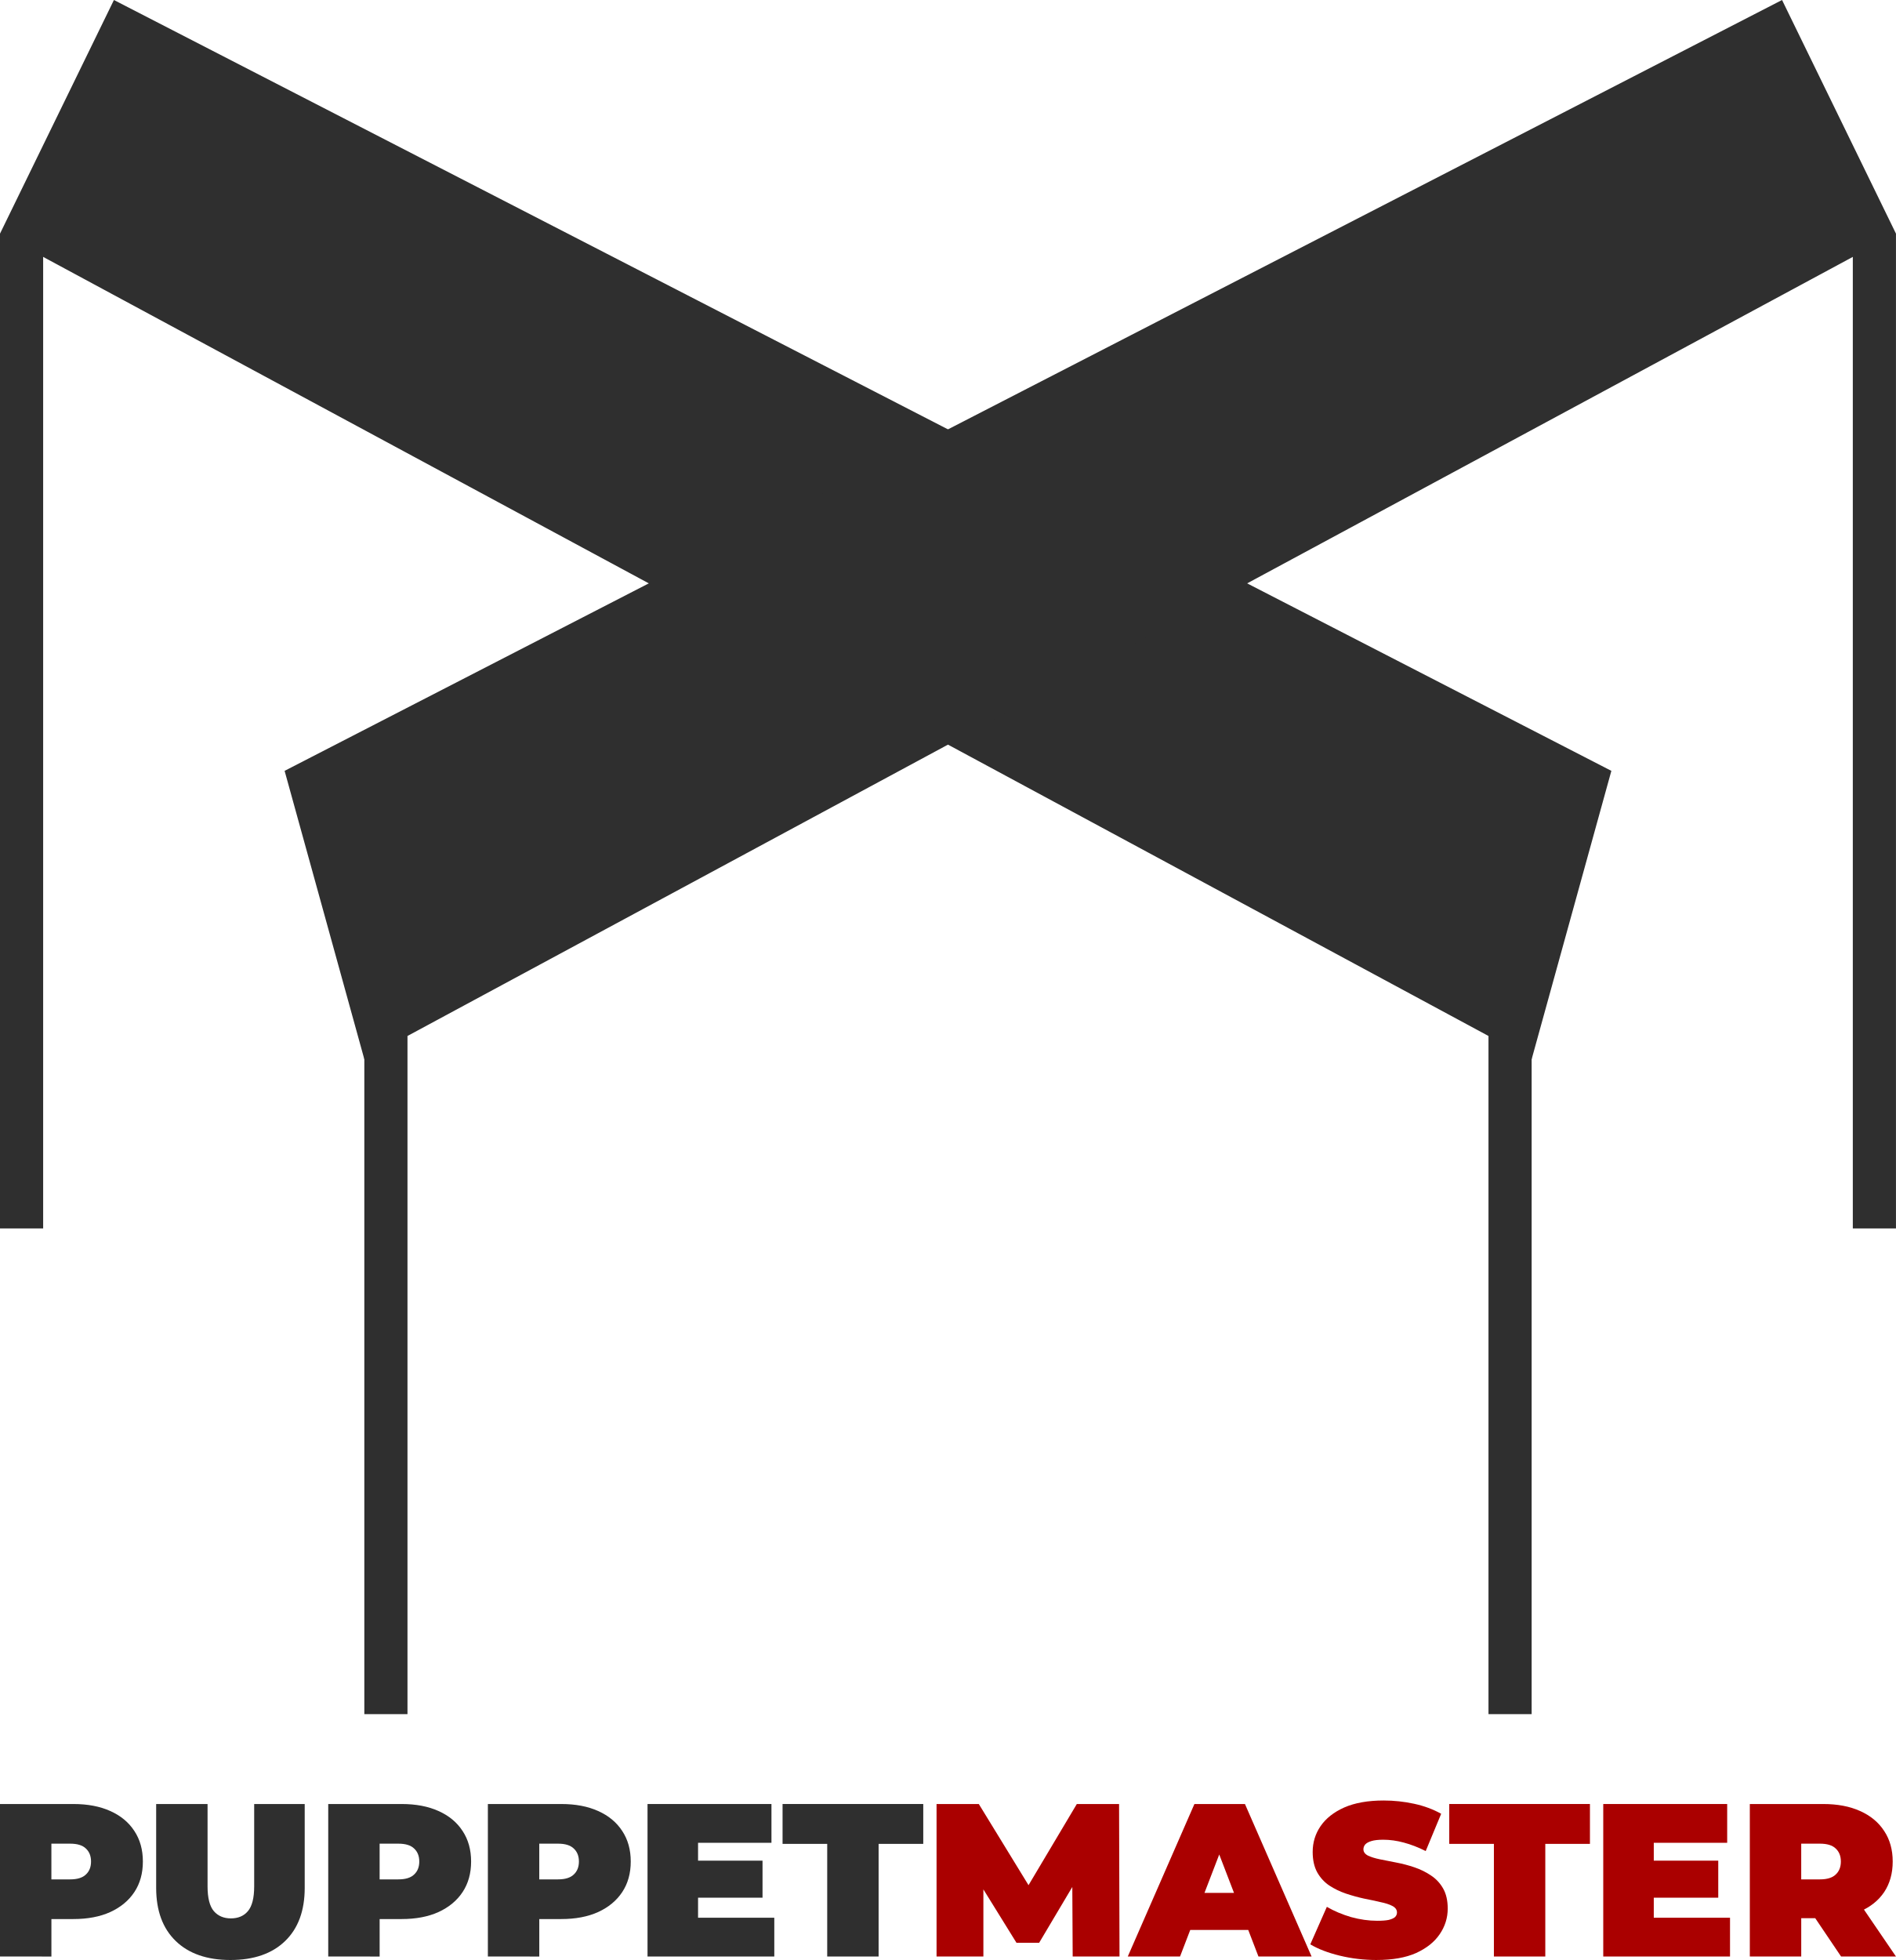
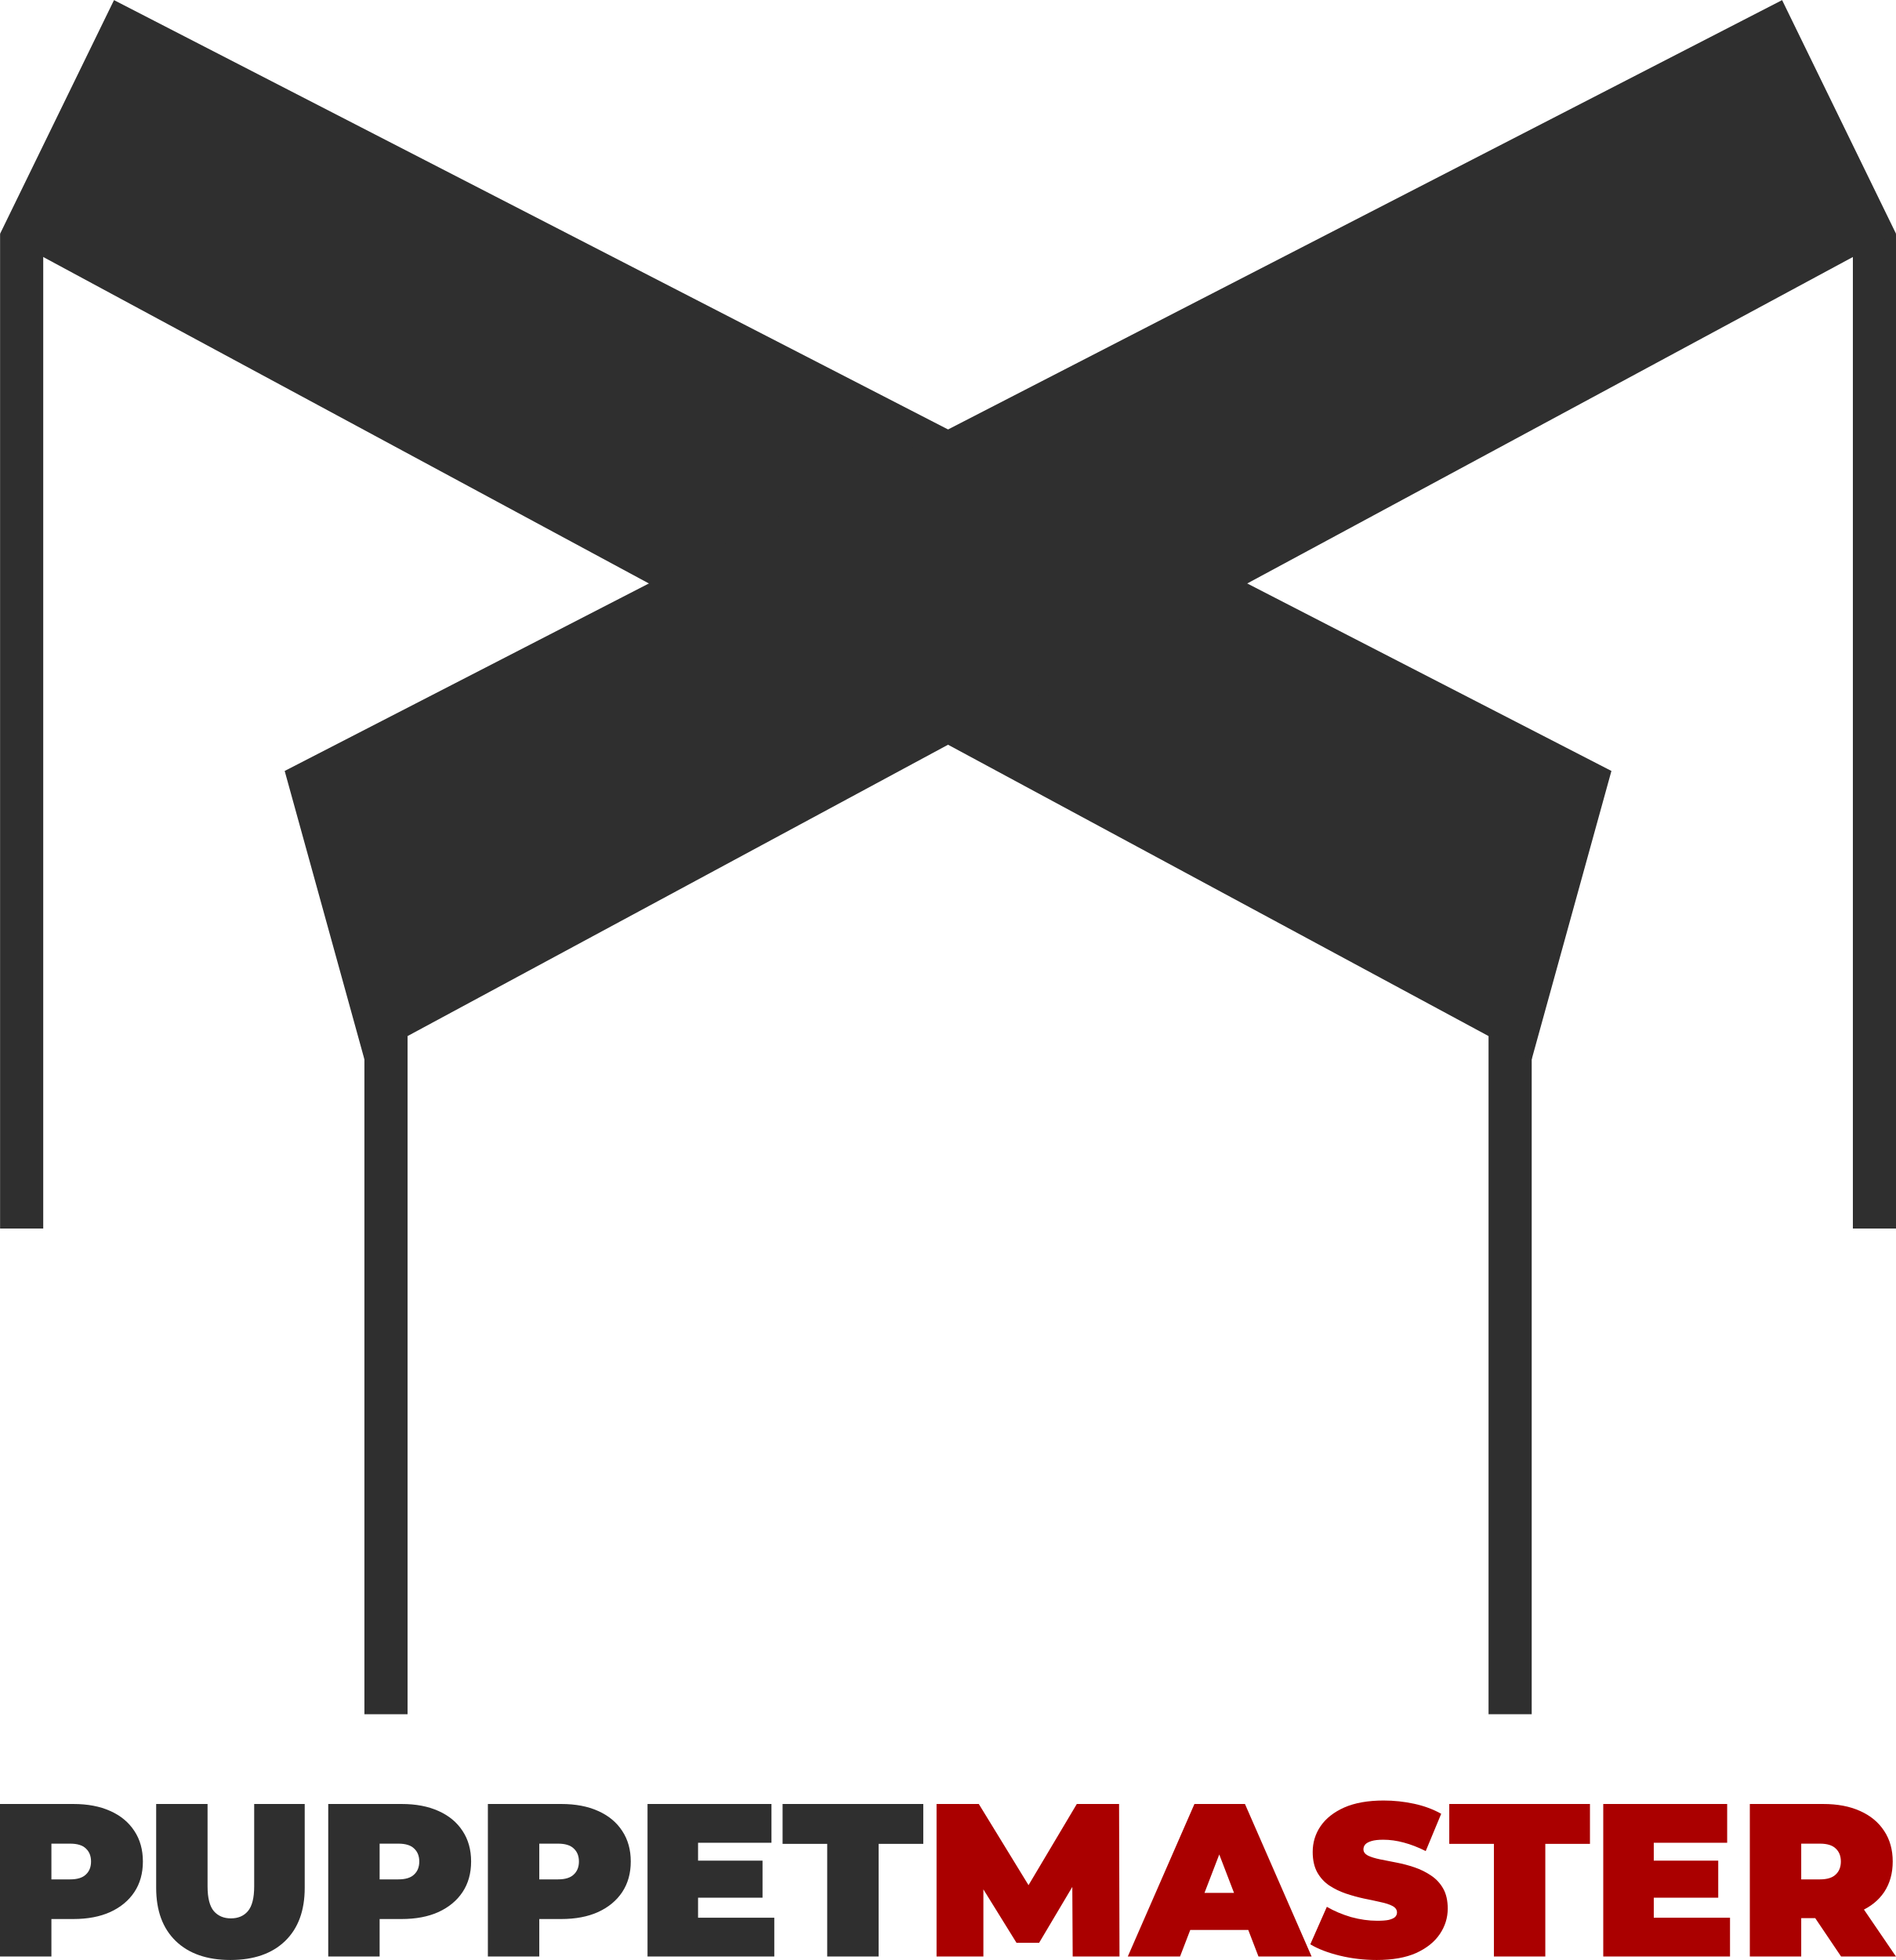
- <svg xmlns="http://www.w3.org/2000/svg" width="133.802mm" height="138.284mm" viewBox="0 0 133.802 138.284" version="1.1" id="svg1">
-   <defs id="defs1" />
-   <g id="layer1" transform="translate(-41.80424,-195.5271)">
-     <g id="g395" transform="translate(1078.705,776.438)">
-       <g id="g373" style="fill:#aa0000;fill-opacity:1" transform="translate(-191.9009)">
-         <path style="font-weight:900;font-size:15.371px;line-height:0.8;font-family:Montserrat;-inkscape-font-specification:'Montserrat Heavy';fill:#aa0000;fill-opacity:1;stroke-width:1.334" d="m -721.512,-442.873 v -10.759 h 5.18 q 1.506,0 2.598,0.492 1.107,0.492 1.706,1.414 0.599,0.907 0.599,2.152 0,1.245 -0.599,2.152 -0.599,0.891 -1.706,1.368 -1.091,0.476 -2.598,0.476 h -3.166 l 1.614,-1.491 v 4.196 z m 6.44,0 -2.644,-3.92 h 3.843 l 2.675,3.92 z m -2.813,-3.797 -1.614,-1.645 h 2.936 q 0.753,0 1.107,-0.338 0.369,-0.338 0.369,-0.922 0,-0.584 -0.369,-0.922 -0.354,-0.338 -1.107,-0.338 h -2.936 l 1.614,-1.645 z" id="path368" />
-         <path style="font-weight:900;font-size:15.371px;line-height:0.8;font-family:Montserrat;-inkscape-font-specification:'Montserrat Heavy';fill:#aa0000;fill-opacity:1;stroke-width:1.334" d="m -728.536,-449.636 h 4.796 v 2.613 h -4.796 z m 0.246,4.027 h 5.38 v 2.736 h -8.946 v -10.759 h 8.746 v 2.736 h -5.18 z" id="path369" />
-         <path style="font-weight:900;font-size:15.371px;line-height:0.8;font-family:Montserrat;-inkscape-font-specification:'Montserrat Heavy';fill:#aa0000;fill-opacity:1;stroke-width:1.334" d="m -739.573,-442.873 v -7.947 h -3.151 v -2.813 h 9.929 v 2.813 h -3.151 v 7.947 z" id="path370" />
-         <path style="font-weight:900;font-size:15.371px;line-height:0.8;font-family:Montserrat;-inkscape-font-specification:'Montserrat Heavy';fill:#aa0000;fill-opacity:1;stroke-width:1.334" d="m -747.842,-442.627 q -1.353,0 -2.613,-0.307 -1.26,-0.307 -2.075,-0.799 l 1.168,-2.644 q 0.769,0.446 1.706,0.722 0.953,0.261 1.844,0.261 0.523,0 0.815,-0.061 0.307,-0.077 0.446,-0.2 0.138,-0.138 0.138,-0.323 0,-0.292 -0.323,-0.461 -0.323,-0.169 -0.861,-0.277 -0.523,-0.123 -1.153,-0.246 -0.63,-0.138 -1.276,-0.354 -0.63,-0.215 -1.168,-0.569 -0.523,-0.354 -0.845,-0.922 -0.323,-0.584 -0.323,-1.445 0,-0.999 0.553,-1.814 0.569,-0.83 1.675,-1.322 1.122,-0.492 2.782,-0.492 1.091,0 2.152,0.231 1.061,0.231 1.906,0.707 l -1.091,2.628 q -0.799,-0.4 -1.552,-0.599 -0.738,-0.2 -1.445,-0.2 -0.523,0 -0.83,0.092 -0.307,0.092 -0.446,0.246 -0.123,0.154 -0.123,0.338 0,0.277 0.323,0.446 0.323,0.154 0.845,0.261 0.538,0.108 1.168,0.231 0.646,0.123 1.276,0.338 0.63,0.215 1.153,0.569 0.538,0.354 0.861,0.922 0.323,0.569 0.323,1.414 0,0.984 -0.569,1.814 -0.553,0.815 -1.66,1.322 -1.107,0.492 -2.782,0.492 z" id="path371" />
-         <path style="font-weight:900;font-size:15.371px;line-height:0.8;font-family:Montserrat;-inkscape-font-specification:'Montserrat Heavy';fill:#aa0000;fill-opacity:1;stroke-width:1.334" d="m -765.411,-442.873 4.703,-10.759 h 3.566 l 4.703,10.759 h -3.75 l -3.474,-9.038 h 1.414 l -3.474,9.038 z m 2.797,-1.875 0.922,-2.613 h 4.949 l 0.922,2.613 z" id="path372" />
-         <path style="font-weight:900;font-size:15.371px;line-height:0.8;font-family:Montserrat;-inkscape-font-specification:'Montserrat Heavy';fill:#aa0000;fill-opacity:1;stroke-width:1.334" d="m -778.906,-442.873 v -10.759 h 2.982 l 4.304,7.024 h -1.568 l 4.181,-7.024 h 2.982 l 0.031,10.759 h -3.305 l -0.031,-5.779 h 0.523 l -2.859,4.811 h -1.599 l -2.982,-4.811 h 0.646 v 5.779 z" id="path373" />
-       </g>
-       <g id="g379" transform="translate(-191.9009)">
-         <path style="font-weight:900;font-size:15.371px;line-height:0.8;font-family:Montserrat;-inkscape-font-specification:'Montserrat Heavy';fill:#2f2f2f;stroke-width:1.334" d="m -786.622,-442.873 v -7.947 h -3.151 v -2.813 h 9.929 v 2.813 h -3.151 v 7.947 z" id="path374" />
-         <path style="font-weight:900;font-size:15.371px;line-height:0.8;font-family:Montserrat;-inkscape-font-specification:'Montserrat Heavy';fill:#2f2f2f;stroke-width:1.334" d="m -795.983,-449.636 h 4.796 v 2.613 h -4.796 z m 0.246,4.027 h 5.38 v 2.736 h -8.946 v -10.759 h 8.746 v 2.736 h -5.18 z" id="path375" />
-         <path style="font-weight:900;font-size:15.371px;line-height:0.8;font-family:Montserrat;-inkscape-font-specification:'Montserrat Heavy';fill:#2f2f2f;stroke-width:1.334" d="m -810.57,-442.873 v -10.759 h 5.18 q 1.506,0 2.598,0.492 1.107,0.492 1.706,1.414 0.599,0.907 0.599,2.152 0,1.245 -0.599,2.152 -0.599,0.907 -1.706,1.414 -1.091,0.492 -2.598,0.492 h -3.166 l 1.614,-1.552 v 4.196 z m 3.627,-3.797 -1.614,-1.645 h 2.936 q 0.753,0 1.107,-0.338 0.369,-0.338 0.369,-0.922 0,-0.584 -0.369,-0.922 -0.354,-0.338 -1.107,-0.338 h -2.936 l 1.614,-1.645 z" id="path376" />
-         <path style="font-weight:900;font-size:15.371px;line-height:0.8;font-family:Montserrat;-inkscape-font-specification:'Montserrat Heavy';fill:#2f2f2f;stroke-width:1.334" d="m -821.836,-442.873 v -10.759 h 5.18 q 1.506,0 2.598,0.492 1.107,0.492 1.706,1.414 0.599,0.907 0.599,2.152 0,1.245 -0.599,2.152 -0.599,0.907 -1.706,1.414 -1.091,0.492 -2.598,0.492 h -3.166 l 1.614,-1.552 v 4.196 z m 3.627,-3.797 -1.614,-1.645 h 2.936 q 0.753,0 1.107,-0.338 0.369,-0.338 0.369,-0.922 0,-0.584 -0.369,-0.922 -0.354,-0.338 -1.107,-0.338 h -2.936 l 1.614,-1.645 z" id="path377" />
-         <path style="font-weight:900;font-size:15.371px;line-height:0.8;font-family:Montserrat;-inkscape-font-specification:'Montserrat Heavy';fill:#2f2f2f;stroke-width:1.334" d="m -828.738,-442.627 q -2.475,0 -3.858,-1.337 -1.383,-1.337 -1.383,-3.75 v -5.918 h 3.627 v 5.81 q 0,1.23 0.446,1.752 0.446,0.507 1.199,0.507 0.769,0 1.199,-0.507 0.446,-0.523 0.446,-1.752 v -5.81 h 3.566 v 5.918 q 0,2.413 -1.383,3.75 -1.383,1.337 -3.858,1.337 z" id="path378" />
-         <path style="font-weight:900;font-size:15.371px;line-height:0.8;font-family:Montserrat;-inkscape-font-specification:'Montserrat Heavy';fill:#2f2f2f;stroke-width:1.334" d="m -845,-442.873 v -10.759 h 5.18 q 1.506,0 2.598,0.492 1.107,0.492 1.706,1.414 0.599,0.907 0.599,2.152 0,1.245 -0.599,2.152 -0.599,0.907 -1.706,1.414 -1.091,0.492 -2.598,0.492 h -3.166 l 1.614,-1.552 v 4.196 z m 3.627,-3.797 -1.614,-1.645 h 2.936 q 0.753,0 1.107,-0.338 0.369,-0.338 0.369,-0.922 0,-0.584 -0.369,-0.922 -0.354,-0.338 -1.107,-0.338 h -2.936 l 1.614,-1.645 z" id="path379" />
-       </g>
-     </g>
-     <g transform="matrix(0.5057068,0,0,0.5057068,459.4711,776.507)" style="fill:#2f2f2f;fill-opacity:1" id="g385">
-       <path style="opacity:1;fill:#2f2f2f;fill-opacity:1;fill-rule:nonzero;stroke:none;stroke-width:0;stroke-miterlimit:4;stroke-dasharray:none;stroke-opacity:1" d="m -819.885,-977.465 v -138.787 h -6.022 v 138.787 z" id="path380" />
-       <path style="opacity:1;fill:#2f2f2f;fill-opacity:1;fill-rule:nonzero;stroke:none;stroke-width:0;stroke-miterlimit:4;stroke-dasharray:none;stroke-opacity:1" d="m -612.166,-909.701 v -96.015 h -6.022 v 96.015 z" id="path381" />
-       <path style="opacity:1;fill:#2f2f2f;fill-opacity:1;fill-rule:nonzero;stroke:none;stroke-width:0;stroke-miterlimit:4;stroke-dasharray:none;stroke-opacity:1" d="m -810.009,-1148.847 -15.898,32.596 213.741,115.182 11.125,-40.234 z" id="path382" />
-       <path id="path383" d="m -561.324,-977.465 v -138.787 h -6.022 v 138.787 z" style="opacity:1;fill:#2f2f2f;fill-opacity:1;fill-rule:nonzero;stroke:none;stroke-width:0;stroke-miterlimit:4;stroke-dasharray:none;stroke-opacity:1" />
-       <path id="path384" d="m -769.043,-909.701 v -96.015 h -6.022 v 96.015 z" style="opacity:1;fill:#2f2f2f;fill-opacity:1;fill-rule:nonzero;stroke:none;stroke-width:0;stroke-miterlimit:4;stroke-dasharray:none;stroke-opacity:1" />
-       <path id="path385" d="m -786.19,-1041.304 11.125,40.234 213.741,-115.182 -15.898,-32.596 z" style="opacity:1;fill:#2f2f2f;fill-opacity:1;fill-rule:nonzero;stroke:none;stroke-width:0;stroke-miterlimit:4;stroke-dasharray:none;stroke-opacity:1" />
-     </g>
+ <svg xmlns="http://www.w3.org/2000/svg" width="505.707" height="522.647" viewBox="0 0 133.802 138.284">
+   <g style="fill:#a00;fill-opacity:1">
+     <path d="M-721.512-442.873v-10.76h5.18q1.506 0 2.598.492 1.106.492 1.706 1.414.6.907.6 2.152t-.6 2.152q-.6.892-1.706 1.368-1.092.477-2.598.477h-3.166l1.613-1.491v4.196zm6.44 0-2.643-3.92h3.842l2.675 3.92zm-2.813-3.797-1.613-1.644h2.935q.754 0 1.107-.338.369-.339.369-.923t-.369-.922q-.353-.338-1.107-.338h-2.935l1.613-1.645zm-10.651-2.966h4.795v2.613h-4.795zm.246 4.027h5.38v2.736h-8.946v-10.76h8.745v2.737h-5.18zm-11.283 2.736v-7.947h-3.15v-2.812h9.929v2.812h-3.151v7.947zm-8.269.246q-1.353 0-2.613-.307-1.26-.308-2.075-.8l1.168-2.644q.769.446 1.706.723.953.261 1.845.261.522 0 .814-.061.308-.077.446-.2.139-.138.139-.323 0-.292-.323-.461t-.861-.277q-.523-.123-1.153-.246-.63-.138-1.276-.353-.63-.215-1.168-.569-.522-.353-.845-.922-.323-.584-.323-1.445 0-.999.553-1.814.57-.83 1.676-1.322 1.122-.491 2.782-.491 1.091 0 2.152.23 1.06.23 1.906.707l-1.092 2.629q-.799-.4-1.552-.6-.738-.2-1.445-.2-.522 0-.83.093-.307.092-.446.245-.123.154-.123.339 0 .276.323.445.323.154.846.262.538.107 1.168.23.645.123 1.276.338.63.216 1.152.57.538.353.861.921t.323 1.414q0 .984-.569 1.814-.553.815-1.66 1.322-1.107.492-2.782.492m-17.568-.246 4.703-10.76h3.566l4.703 10.76h-3.75l-3.474-9.038h1.414l-3.474 9.038zm2.797-1.875.922-2.613h4.95l.922 2.613zm-16.293 1.875v-10.76h2.982l4.304 7.025h-1.568l4.18-7.024h2.983l.03 10.759h-3.304l-.031-5.78h.522l-2.859 4.812h-1.598l-2.982-4.811h.646v5.779z" style="font-weight:900;font-size:15.371px;line-height:.8;font-family:Montserrat;-inkscape-font-specification:&quot;Montserrat Heavy&quot;;fill:#a00;fill-opacity:1;stroke-width:1.334" transform="translate(845 580.91)" />
+   </g>
+   <path d="M-786.622-442.873v-7.947h-3.151v-2.812h9.93v2.812h-3.152v7.947zm-9.361-6.763h4.796v2.613h-4.796zm.246 4.027h5.38v2.736h-8.946v-10.76h8.746v2.737h-5.18zm-14.833 2.736v-10.76h5.18q1.507 0 2.598.492 1.107.492 1.706 1.414.6.907.6 2.152t-.6 2.152-1.706 1.414q-1.091.492-2.598.492h-3.166l1.614-1.552v4.196zm3.628-3.797-1.614-1.644h2.936q.753 0 1.106-.338.37-.339.37-.923t-.37-.922q-.353-.338-1.106-.338h-2.936l1.614-1.645zm-14.894 3.797v-10.76h5.18q1.506 0 2.597.492 1.107.492 1.706 1.414.6.907.6 2.152t-.6 2.152-1.706 1.414q-1.091.492-2.597.492h-3.167l1.614-1.552v4.196zm3.627-3.797-1.614-1.644h2.936q.753 0 1.107-.338.369-.339.369-.923t-.37-.922q-.353-.338-1.106-.338h-2.936l1.614-1.645zm-10.529 4.043q-2.474 0-3.858-1.337-1.383-1.338-1.383-3.75v-5.918h3.627v5.81q0 1.23.446 1.752.446.507 1.199.507.768 0 1.199-.507.446-.523.446-1.752v-5.81h3.566v5.917q0 2.413-1.384 3.75t-3.858 1.338m-16.262-.246v-10.76h5.18q1.506 0 2.598.492 1.106.492 1.706 1.414.6.907.6 2.152t-.6 2.152-1.706 1.414q-1.092.492-2.598.492h-3.166l1.614-1.552v4.196zm3.628-3.797-1.614-1.644h2.935q.754 0 1.107-.338.369-.339.369-.923t-.369-.922q-.353-.338-1.107-.338h-2.935l1.614-1.645z" style="font-weight:900;font-size:15.371px;line-height:.8;font-family:Montserrat;-inkscape-font-specification:&quot;Montserrat Heavy&quot;;fill:#2f2f2f;stroke-width:1.334" transform="translate(845 580.91)" />
+   <g style="fill:#2f2f2f;fill-opacity:1">
+     <path d="M-819.885-977.465v-138.787h-6.022v138.787zm207.719 67.764v-96.016h-6.022v96.016z" style="opacity:1;fill:#2f2f2f;fill-opacity:1;fill-rule:nonzero;stroke:none;stroke-width:0;stroke-miterlimit:4;stroke-dasharray:none;stroke-opacity:1" transform="translate(417.667 580.98)scale(.5057)" />
+     <path d="m-810.009-1148.847-15.898 32.595 213.741 115.182 11.125-40.234zm248.685 171.382v-138.787h-6.022v138.787zm-207.719 67.764v-96.016h-6.022v96.016z" style="opacity:1;fill:#2f2f2f;fill-opacity:1;fill-rule:nonzero;stroke:none;stroke-width:0;stroke-miterlimit:4;stroke-dasharray:none;stroke-opacity:1" transform="translate(417.667 580.98)scale(.5057)" />
+     <path d="m-786.19-1041.304 11.125 40.234 213.741-115.182-15.898-32.595z" style="opacity:1;fill:#2f2f2f;fill-opacity:1;fill-rule:nonzero;stroke:none;stroke-width:0;stroke-miterlimit:4;stroke-dasharray:none;stroke-opacity:1" transform="translate(417.667 580.98)scale(.5057)" />
  </g>
</svg>
